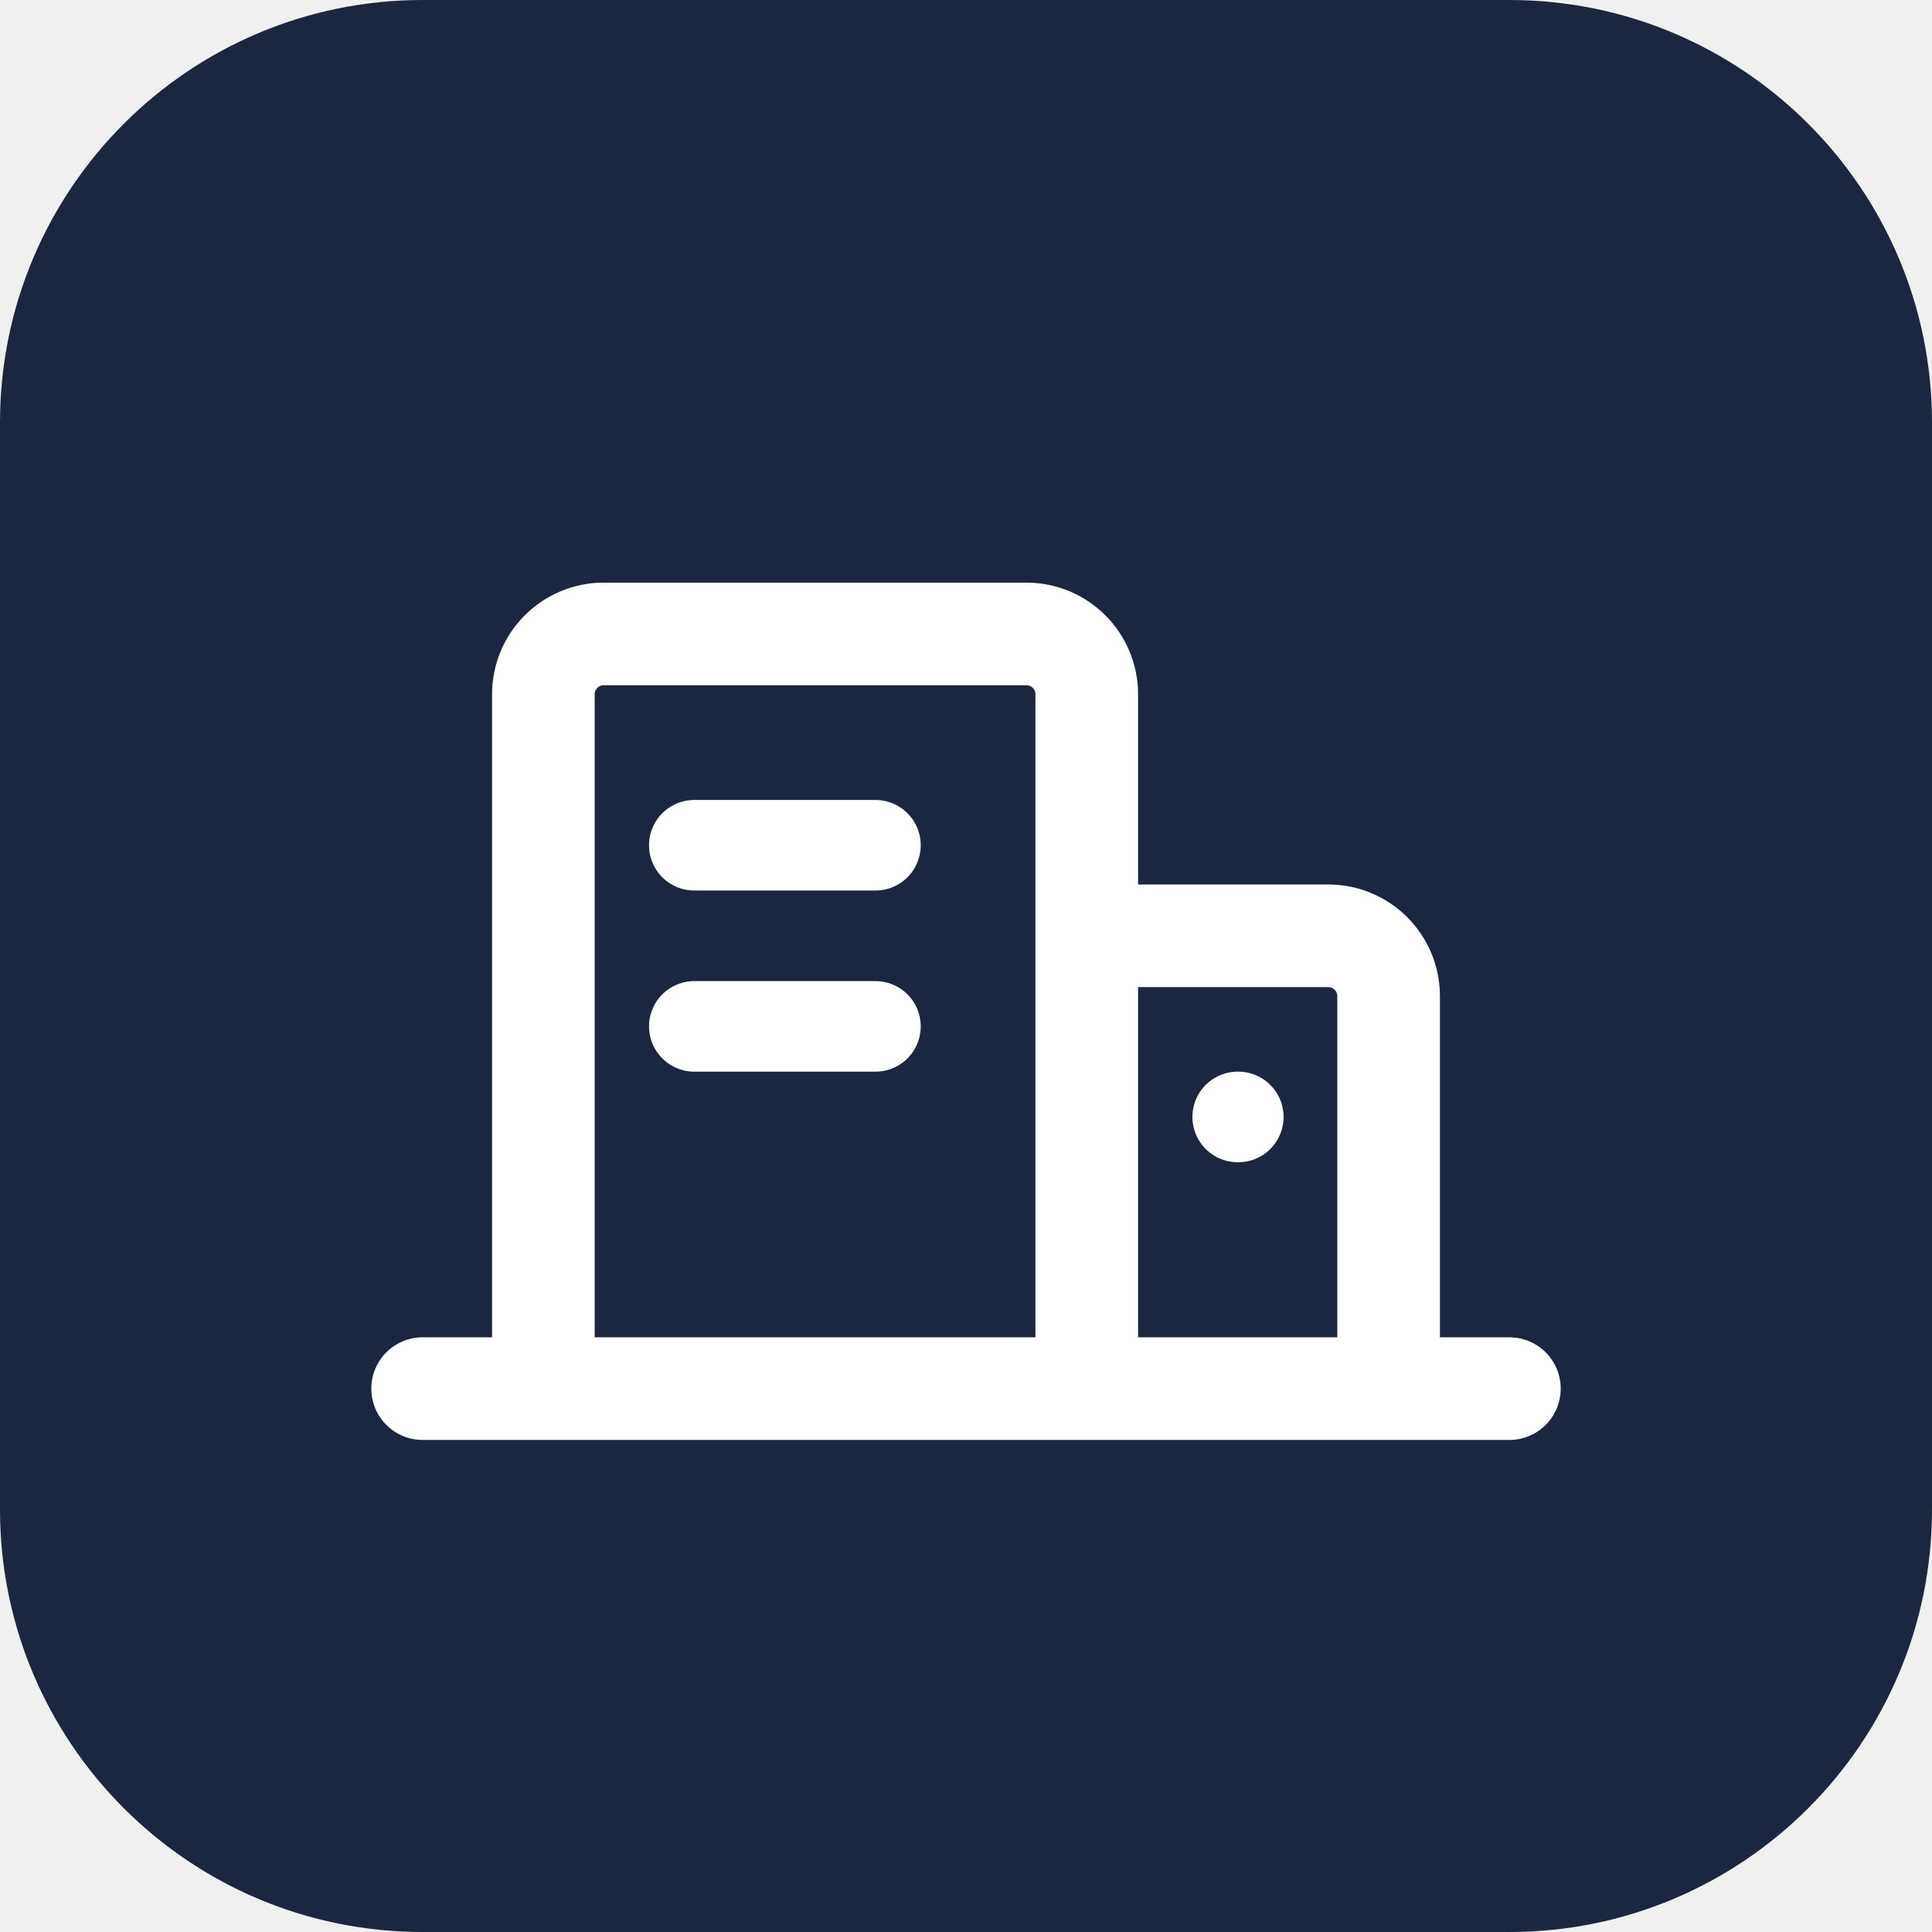
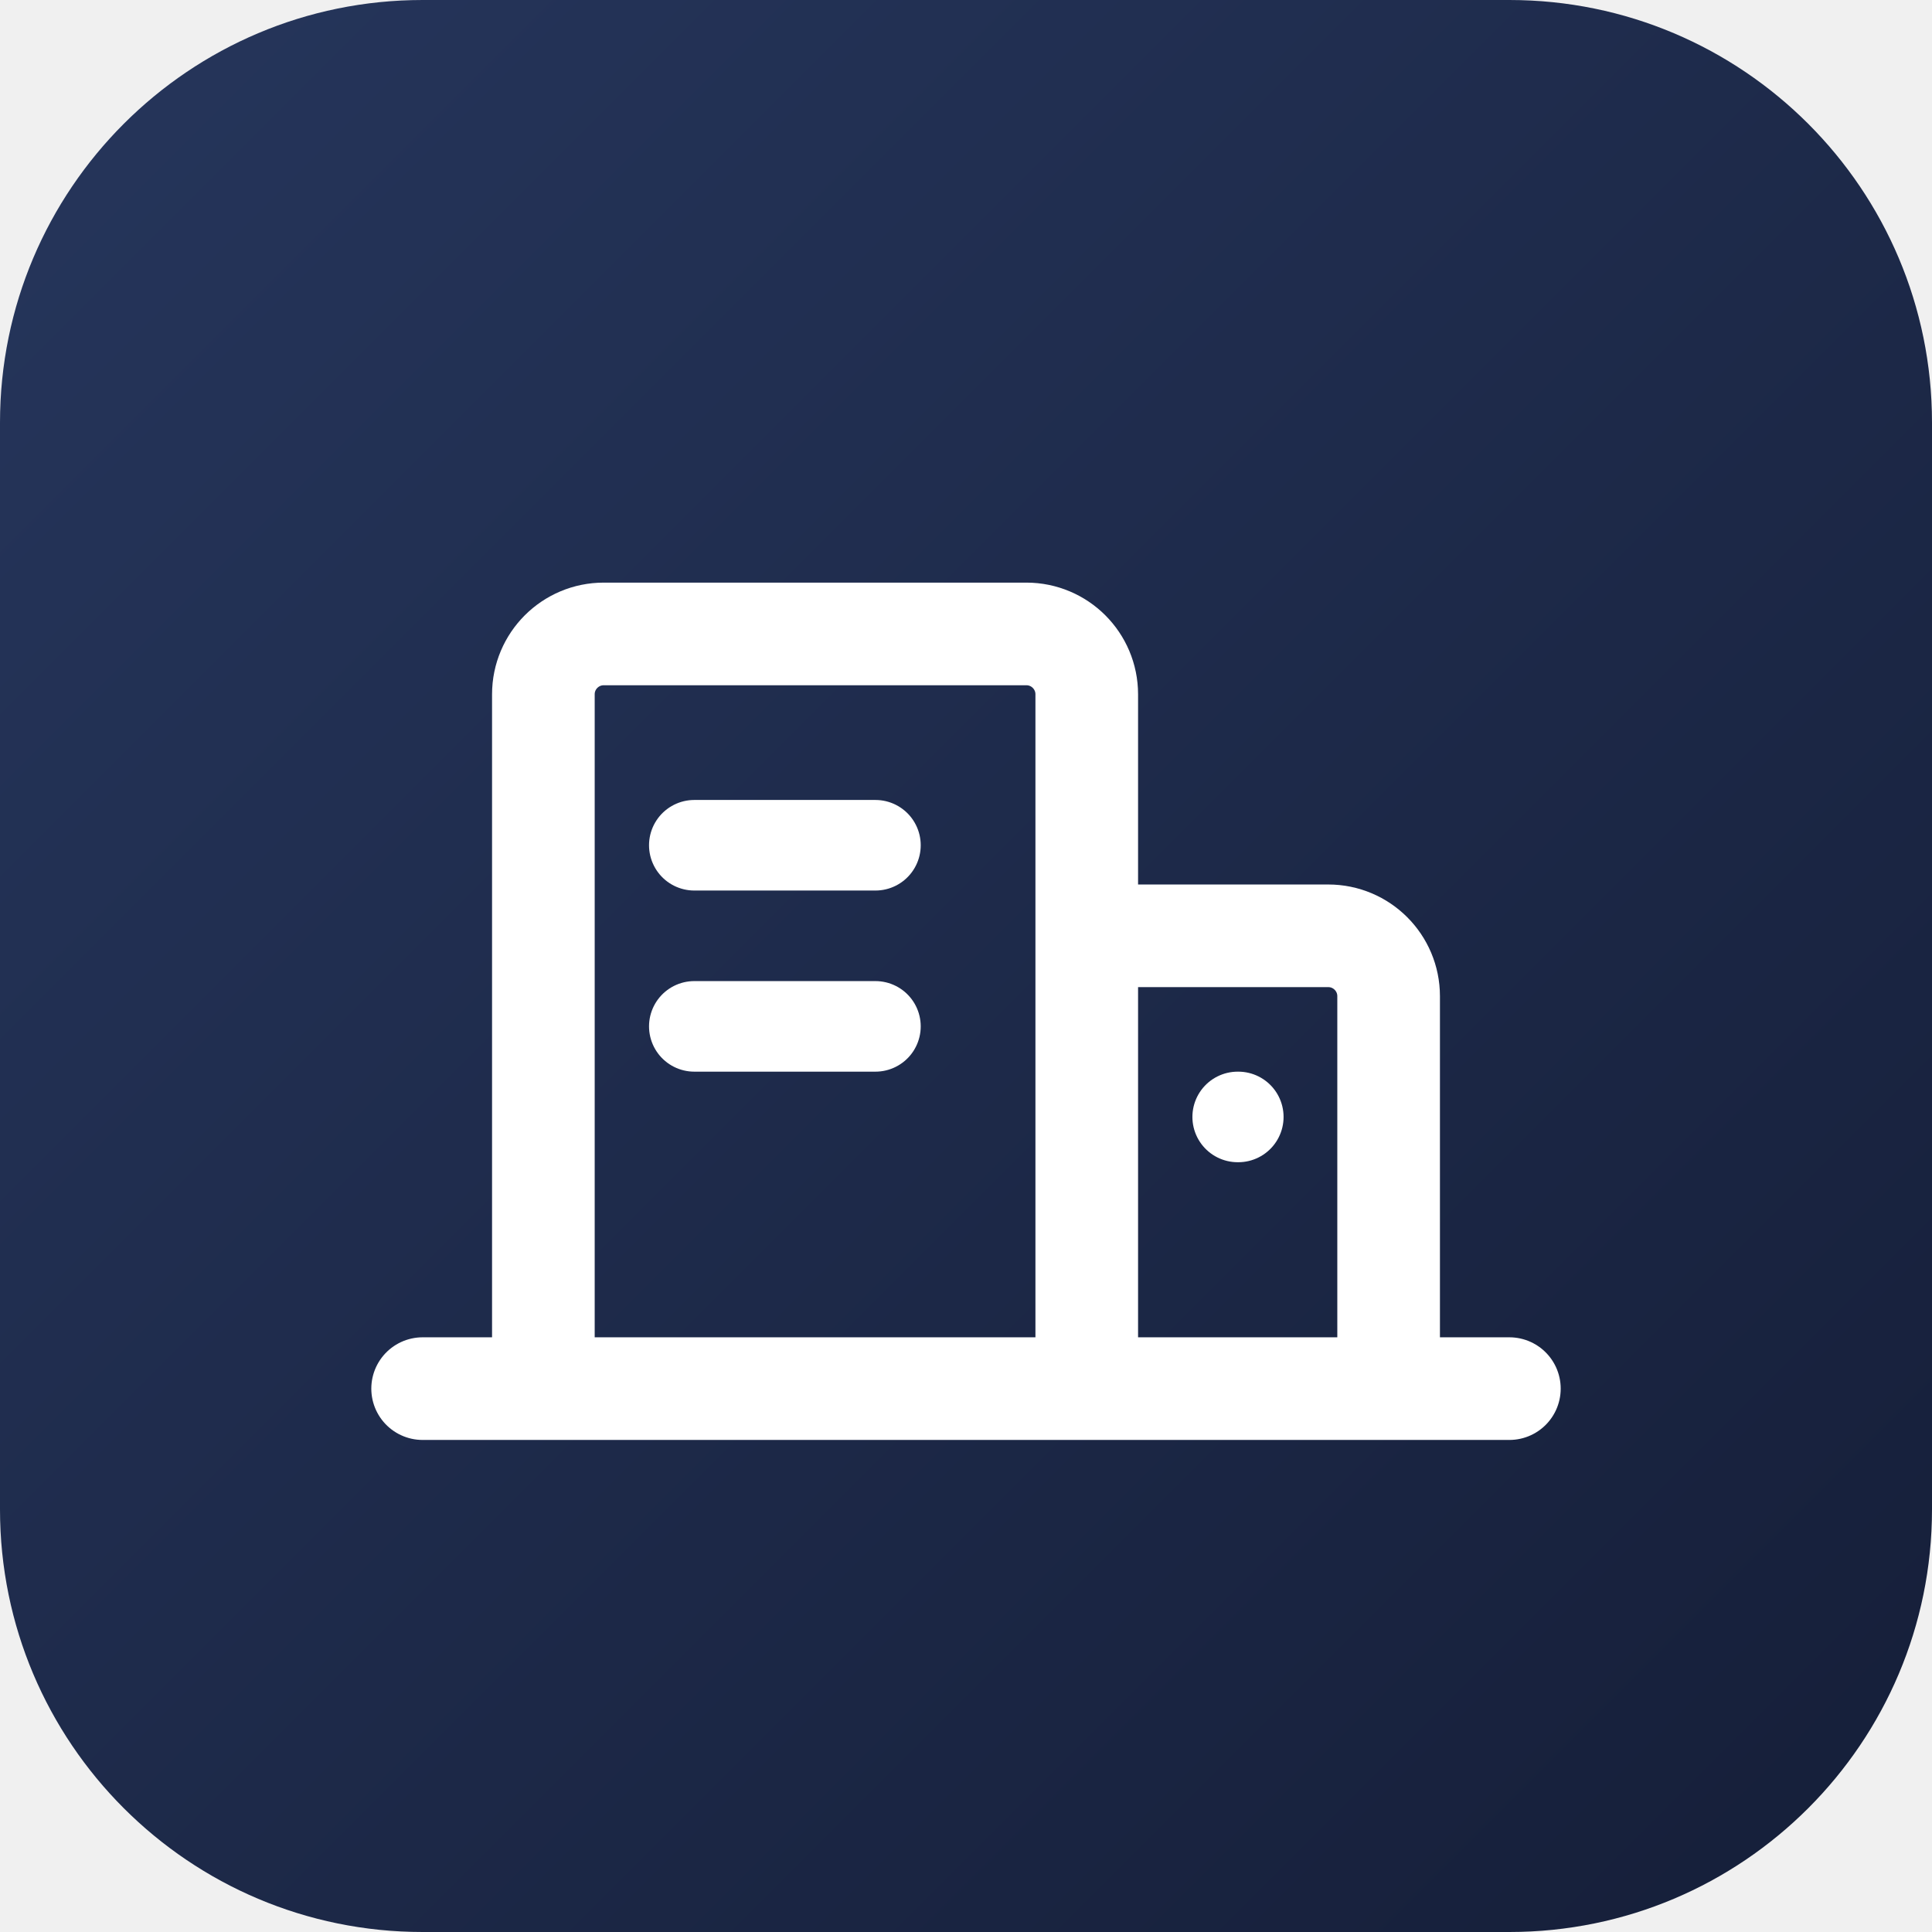
<svg xmlns="http://www.w3.org/2000/svg" width="32" height="32" viewBox="0 0 32 32">
-   <rect width="32" height="32" rx="7" fill="#1b2740" />
+   <defs>
+     <linearGradient id="g" x1="0" y1="0" x2="1" y2="1">
+       <stop offset="0" stop-color="#26365c" />
+       <stop offset="1" stop-color="#151e38" />
+     </linearGradient>
+   </defs>
+   <rect width="32" height="32" rx="7" fill="url(#g)" />
  <path d="M9 23V11.5a1 1 0 0 1 1-1h7a1 1 0 0 1 1 1V23" fill="none" stroke="#ffffff" stroke-width="1.7" stroke-linejoin="round" />
  <path d="M18 15.5h4a1 1 0 0 1 1 1V23" fill="none" stroke="#ffffff" stroke-width="1.7" stroke-linejoin="round" />
  <path d="M7 23h18" stroke="#ffffff" stroke-width="1.7" stroke-linecap="round" />
  <path d="M11.5 14h3M11.5 17h3M20.5 18.5h0.01" stroke="#ffffff" stroke-width="1.5" stroke-linecap="round" />
</svg>
